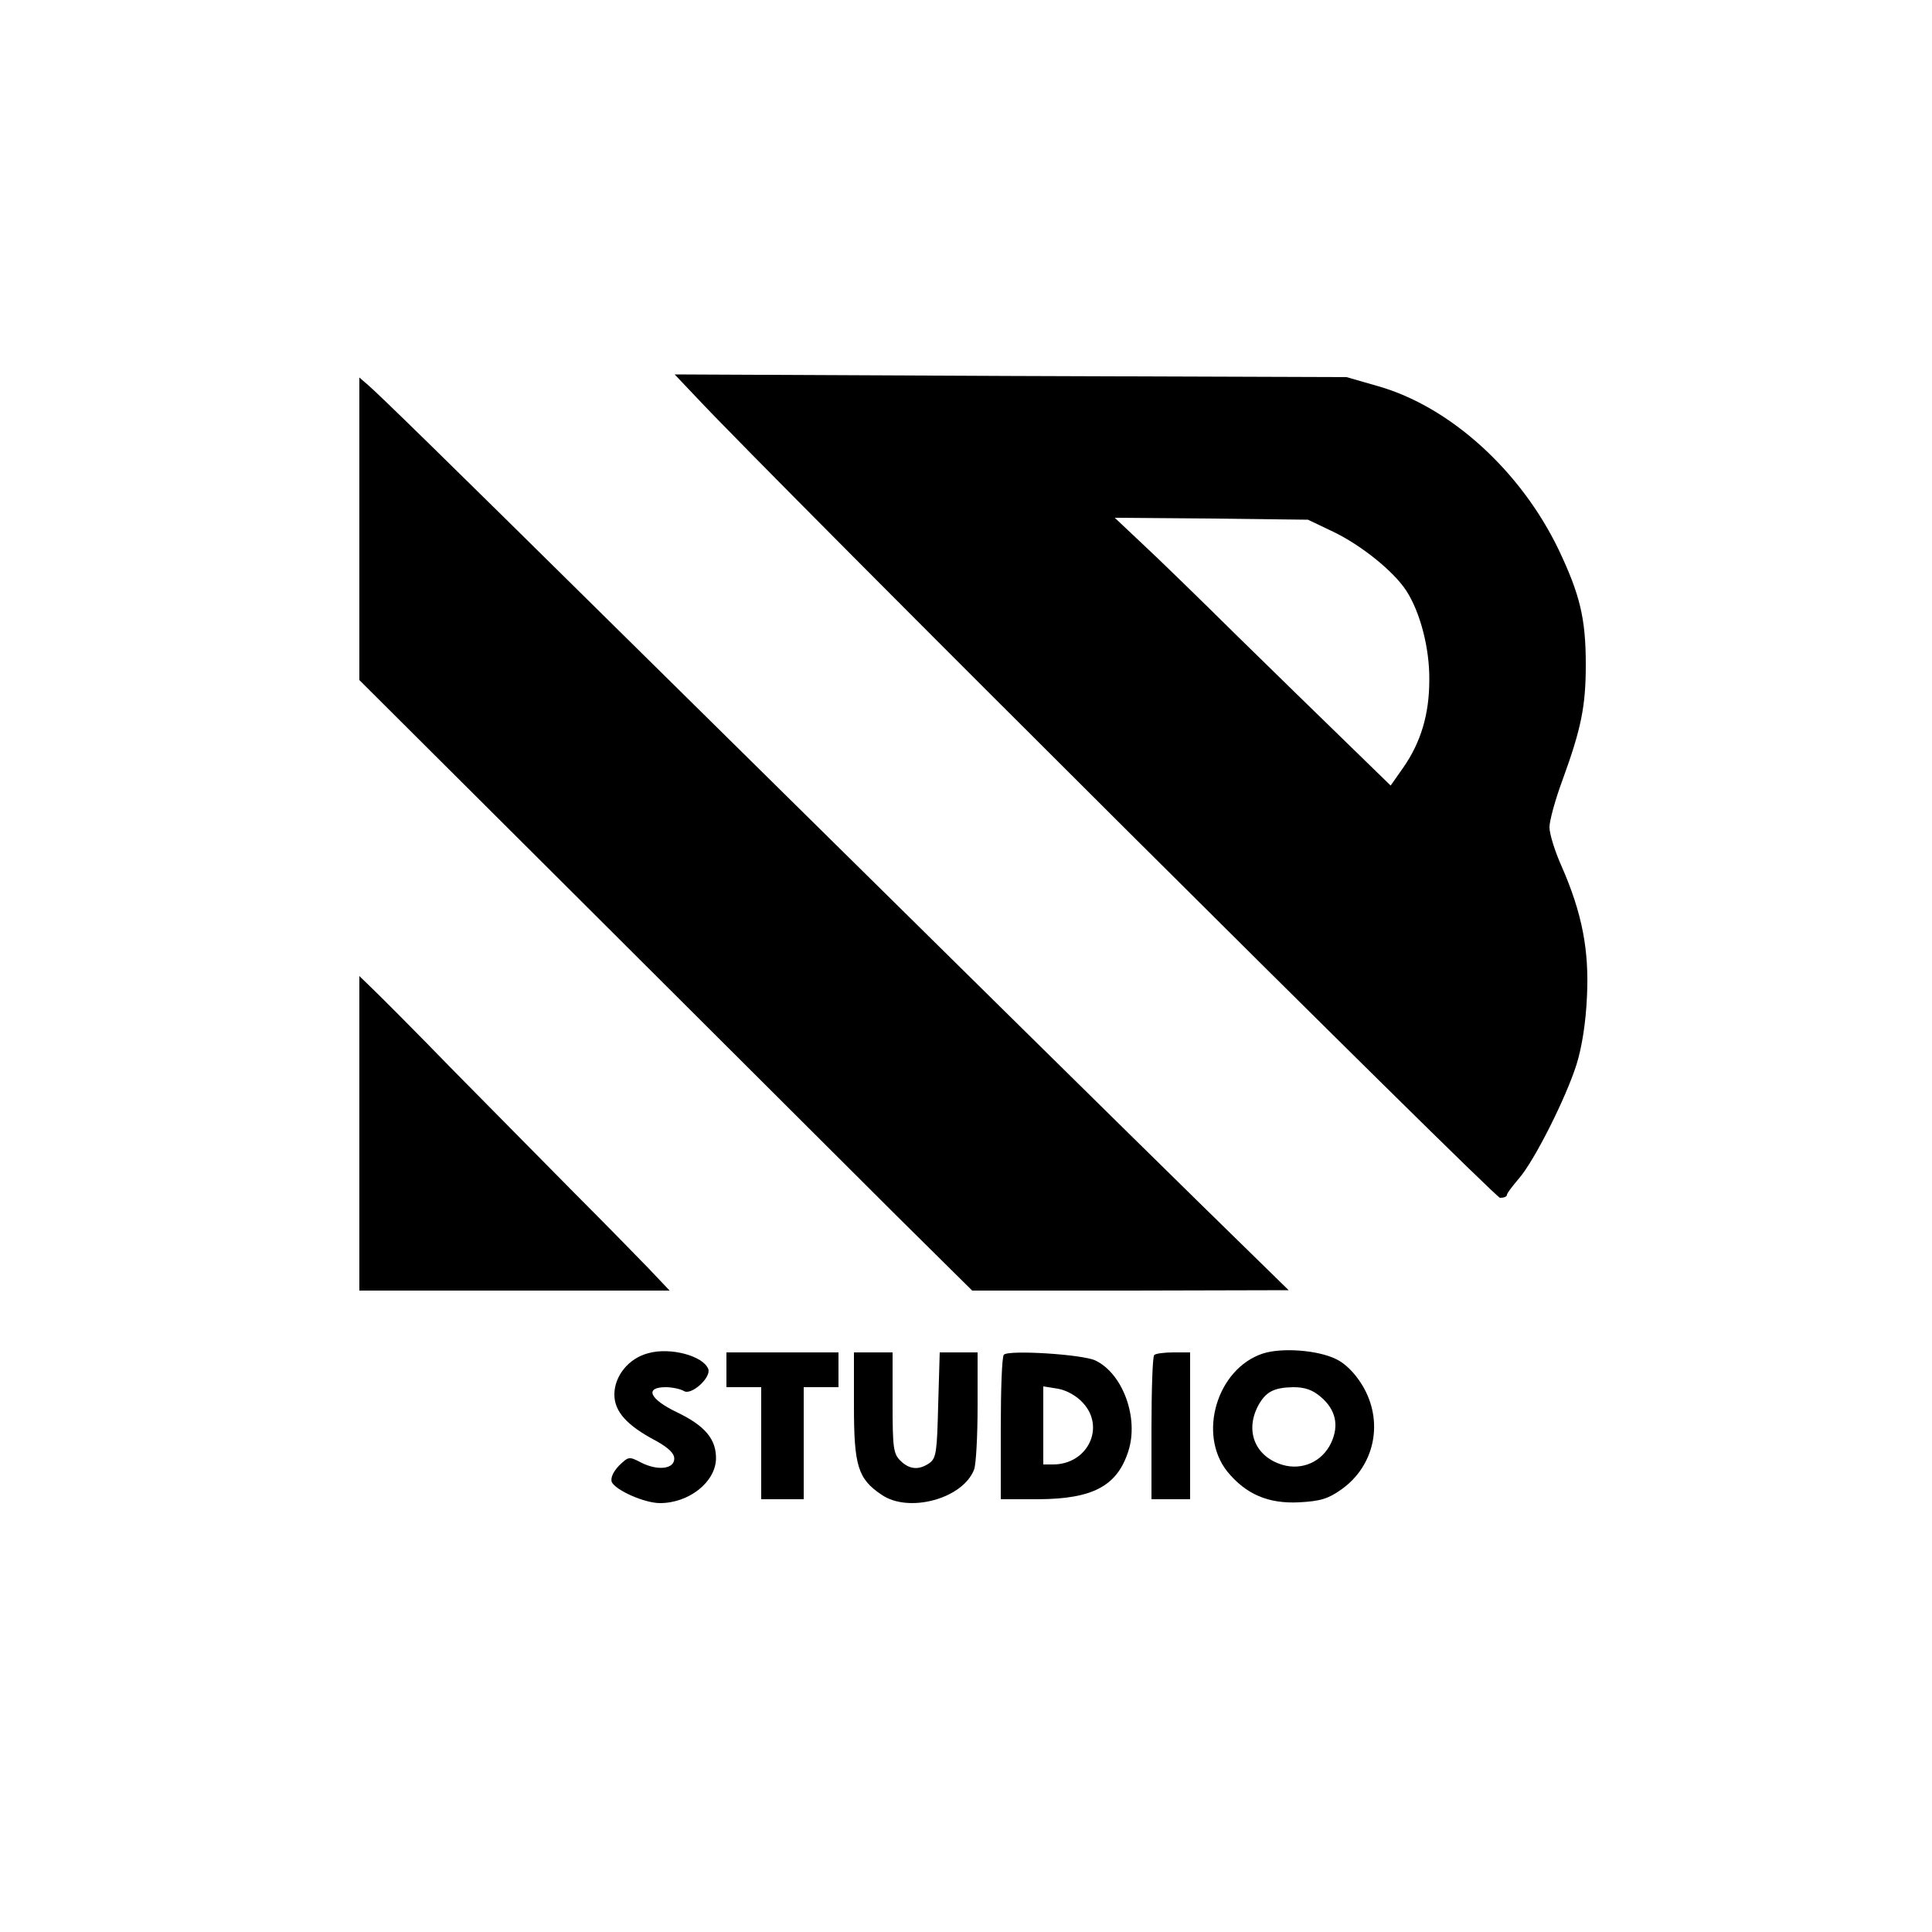
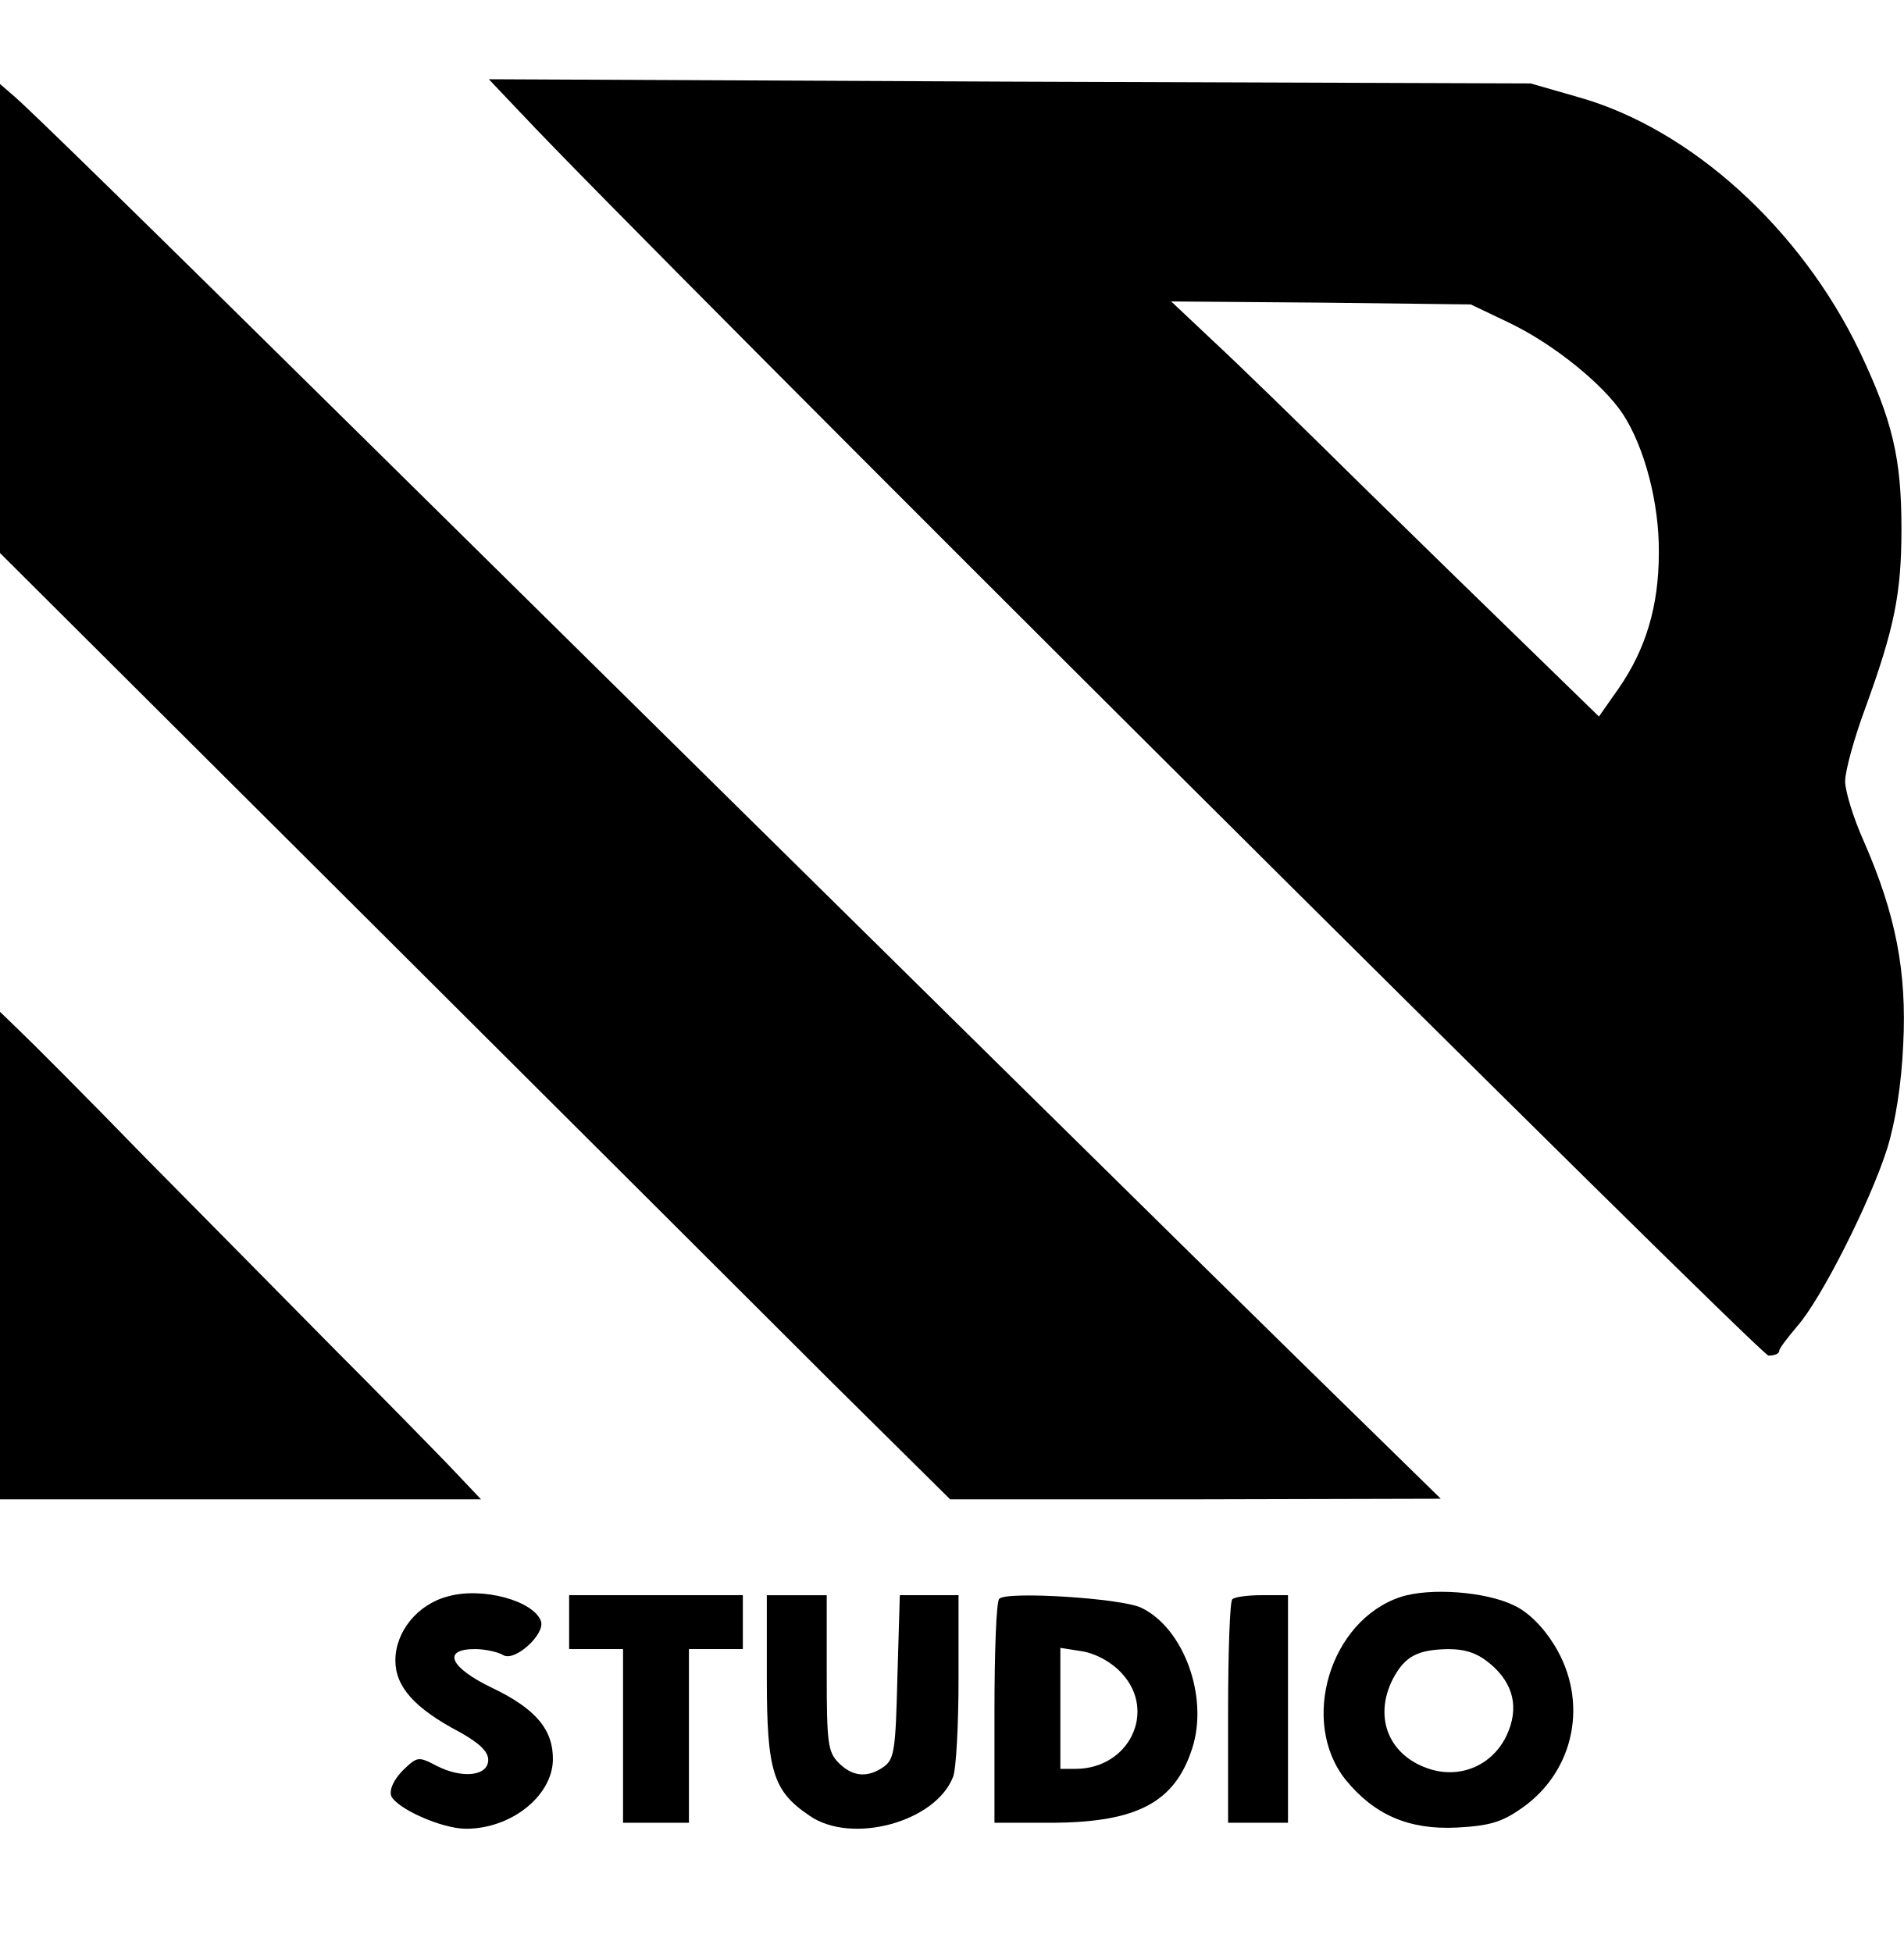
- <svg xmlns="http://www.w3.org/2000/svg" version="1.0" width="500pt" height="500pt" viewBox="0 0 500 500" preserveAspectRatio="xMidYMid meet">
-   <g transform="translate(0,500) scale(0.1,-0.1)" fill="#000000" stroke="none">
-     <path d="M1801 3973 c199 -213 2067 -2073 2081 -2073 10 0 18 3 18 8 0 4 14 22 30 41 40 45 122 208 150 296 14 45 24 108 27 175 6 120 -12 216 -66 339 -17 38 -31 83 -31 100 0 17 15 72 34 123 48 132 60 190 60 298 0 119 -15 181 -70 297 -98 204 -281 371 -469 424 l-80 23 -869 3 -870 4 55 -58z m1649 -349 c73 -35 156 -102 189 -152 36 -55 61 -149 60 -232 0 -89 -22 -161 -67 -226 l-33 -47 -112 109 c-62 60 -191 186 -287 280 -96 95 -206 202 -245 238 l-70 66 250 -2 250 -3 65 -31z" />
-     <path d="M930 3632 l0 -392 594 -592 c327 -326 684 -682 793 -791 l199 -197 410 0 409 1 -232 227 c-204 200 -627 617 -1544 1522 -406 401 -582 573 -607 594 l-22 19 0 -391z" />
-     <path d="M930 2067 l0 -407 402 0 401 0 -55 58 c-30 31 -115 118 -189 192 -74 75 -216 219 -316 320 -99 102 -195 198 -212 214 l-31 30 0 -407z" />
-     <path d="M1678 1498 c-51 -13 -88 -59 -88 -107 0 -44 32 -80 108 -120 32 -18 47 -32 47 -46 0 -27 -43 -32 -86 -10 -31 16 -32 16 -57 -8 -15 -16 -22 -31 -19 -42 9 -21 84 -55 125 -55 75 0 143 54 145 114 1 51 -28 86 -101 121 -71 34 -85 65 -29 65 17 0 39 -5 47 -10 19 -12 71 35 63 57 -13 34 -98 57 -155 41z" />
-     <path d="M3268 1497 c-118 -39 -169 -208 -92 -305 48 -59 106 -84 186 -80 55 3 75 9 109 33 88 62 111 178 54 271 -19 31 -44 56 -68 67 -47 23 -140 30 -189 14z m150 -112 c39 -33 48 -74 27 -119 -23 -49 -75 -72 -126 -57 -70 21 -97 86 -64 151 20 38 41 49 92 50 30 0 50 -7 71 -25z" />
-     <path d="M1880 1455 l0 -45 45 0 45 0 0 -145 0 -145 55 0 55 0 0 145 0 145 45 0 45 0 0 45 0 45 -145 0 -145 0 0 -45z" />
-     <path d="M2210 1362 c0 -155 10 -189 71 -230 70 -49 211 -11 240 65 5 13 9 87 9 164 l0 139 -49 0 -49 0 -4 -136 c-3 -121 -5 -137 -22 -150 -27 -19 -52 -18 -76 6 -18 18 -20 33 -20 150 l0 130 -50 0 -50 0 0 -138z" />
-     <path d="M2598 1494 c-5 -4 -8 -90 -8 -191 l0 -183 98 0 c140 1 203 34 232 124 28 86 -14 201 -85 235 -33 16 -225 28 -237 15z m205 -125 c58 -63 12 -159 -78 -159 l-25 0 0 101 0 101 38 -6 c22 -4 48 -18 65 -37z" />
-     <path d="M2987 1493 c-4 -3 -7 -89 -7 -190 l0 -183 50 0 50 0 0 190 0 190 -43 0 c-24 0 -47 -3 -50 -7z" />
-   </g>
+ <svg xmlns="http://www.w3.org/2000/svg" id="Flat" viewBox="0 0 658.23 675">
+   <defs>
+     <style>.cls-1{stroke-width:0px;}</style>
+   </defs>
+   <path class="cls-1" d="M180.4,39.41c41.22,44.12,428.1,429.35,431,429.35,2.07,0,3.73-.62,3.73-1.66,0-.83,2.9-4.56,6.21-8.49,8.28-9.32,25.27-43.08,31.07-61.31,2.9-9.32,4.97-22.37,5.59-36.24,1.24-24.85-2.49-44.74-13.67-70.21-3.52-7.87-6.42-17.19-6.42-20.71s3.11-14.91,7.04-25.48c9.94-27.34,12.43-39.35,12.43-61.72,0-24.65-3.11-37.49-14.5-61.51-20.3-42.25-58.2-76.84-97.14-87.82l-16.57-4.76-179.98-.62-180.19-.83,11.39,12.01ZM521.93,111.7c15.12,7.25,32.31,21.13,39.14,31.48,7.46,11.39,12.63,30.86,12.43,48.05,0,18.43-4.56,33.35-13.88,46.81l-6.83,9.73-23.2-22.58c-12.84-12.43-39.56-38.52-59.44-57.99-19.88-19.68-42.67-41.84-50.74-49.29l-14.5-13.67,51.78.41,51.78.62,13.46,6.42Z" />
+   <path class="cls-1" d="M0,110.04v81.19l123.03,122.61c67.73,67.52,141.67,141.25,164.24,163.83l41.22,40.8h84.92l84.71-.21-48.05-47.01c-42.25-41.42-129.86-127.79-319.78-315.23C46.19,72.97,9.73,37.34,4.56,32.99l-4.56-3.94v80.98Z" />
+   <path class="cls-1" d="M0,434.17v84.3h166.31l-11.39-12.01c-6.21-6.42-23.82-24.44-39.14-39.77-15.33-15.53-44.74-45.36-65.45-66.28-20.5-21.13-40.39-41.01-43.91-44.32l-6.42-6.21v84.3Z" />
+   <path class="cls-1" d="M154.92,552.02c-10.56,2.69-18.23,12.22-18.23,22.16,0,9.11,6.63,16.57,22.37,24.85,6.63,3.73,9.73,6.63,9.73,9.53,0,5.59-8.91,6.63-17.81,2.07-6.42-3.31-6.63-3.31-11.81,1.66-3.11,3.31-4.56,6.42-3.94,8.7,1.86,4.35,17.4,11.39,25.89,11.39,15.53,0,29.62-11.18,30.03-23.61.21-10.56-5.8-17.81-20.92-25.06-14.71-7.04-17.6-13.46-6.01-13.46,3.52,0,8.08,1.04,9.73,2.07,3.94,2.49,14.71-7.25,13.05-11.81-2.69-7.04-20.3-11.81-32.1-8.49Z" />
+   <path class="cls-1" d="M484.23,552.23c-24.44,8.08-35,43.08-19.05,63.17,9.94,12.22,21.95,17.4,38.52,16.57,11.39-.62,15.53-1.86,22.58-6.83,18.23-12.84,22.99-36.87,11.18-56.13-3.94-6.42-9.11-11.6-14.08-13.88-9.73-4.76-29-6.21-39.14-2.9ZM515.3,575.43c8.08,6.83,9.94,15.33,5.59,24.65-4.76,10.15-15.53,14.91-26.1,11.81-14.5-4.35-20.09-17.81-13.26-31.27,4.14-7.87,8.49-10.15,19.05-10.36,6.21,0,10.36,1.45,14.71,5.18Z" />
+   <path class="cls-1" d="M196.76,560.93v9.32h18.64v60.06h22.78v-60.06h18.64v-18.64h-60.06v9.32Z" />
+   <path class="cls-1" d="M265.11,580.19c0,32.1,2.07,39.14,14.71,47.64,14.5,10.15,43.7,2.28,49.71-13.46,1.04-2.69,1.86-18.02,1.86-33.97v-28.79h-20.3l-.83,28.17c-.62,25.06-1.04,28.37-4.56,31.07-5.59,3.94-10.77,3.73-15.74-1.24-3.73-3.73-4.14-6.83-4.14-31.07v-26.92h-20.71v28.58Z" />
+   <path class="cls-1" d="M345.47,552.85c-1.04.83-1.66,18.64-1.66,39.56v37.9h20.3c29-.21,42.04-7.04,48.05-25.68,5.8-17.81-2.9-41.63-17.6-48.67-6.83-3.31-46.6-5.8-49.09-3.11ZM387.92,578.74c12.01,13.05,2.49,32.93-16.15,32.93h-5.18v-41.84l7.87,1.24c4.56.83,9.94,3.73,13.46,7.66Z" />
+   <path class="cls-1" d="M426.03,553.06c-.83.62-1.45,18.43-1.45,39.35v37.9h20.71v-78.7h-8.91c-4.97,0-9.73.62-10.36,1.45Z" />
</svg>
